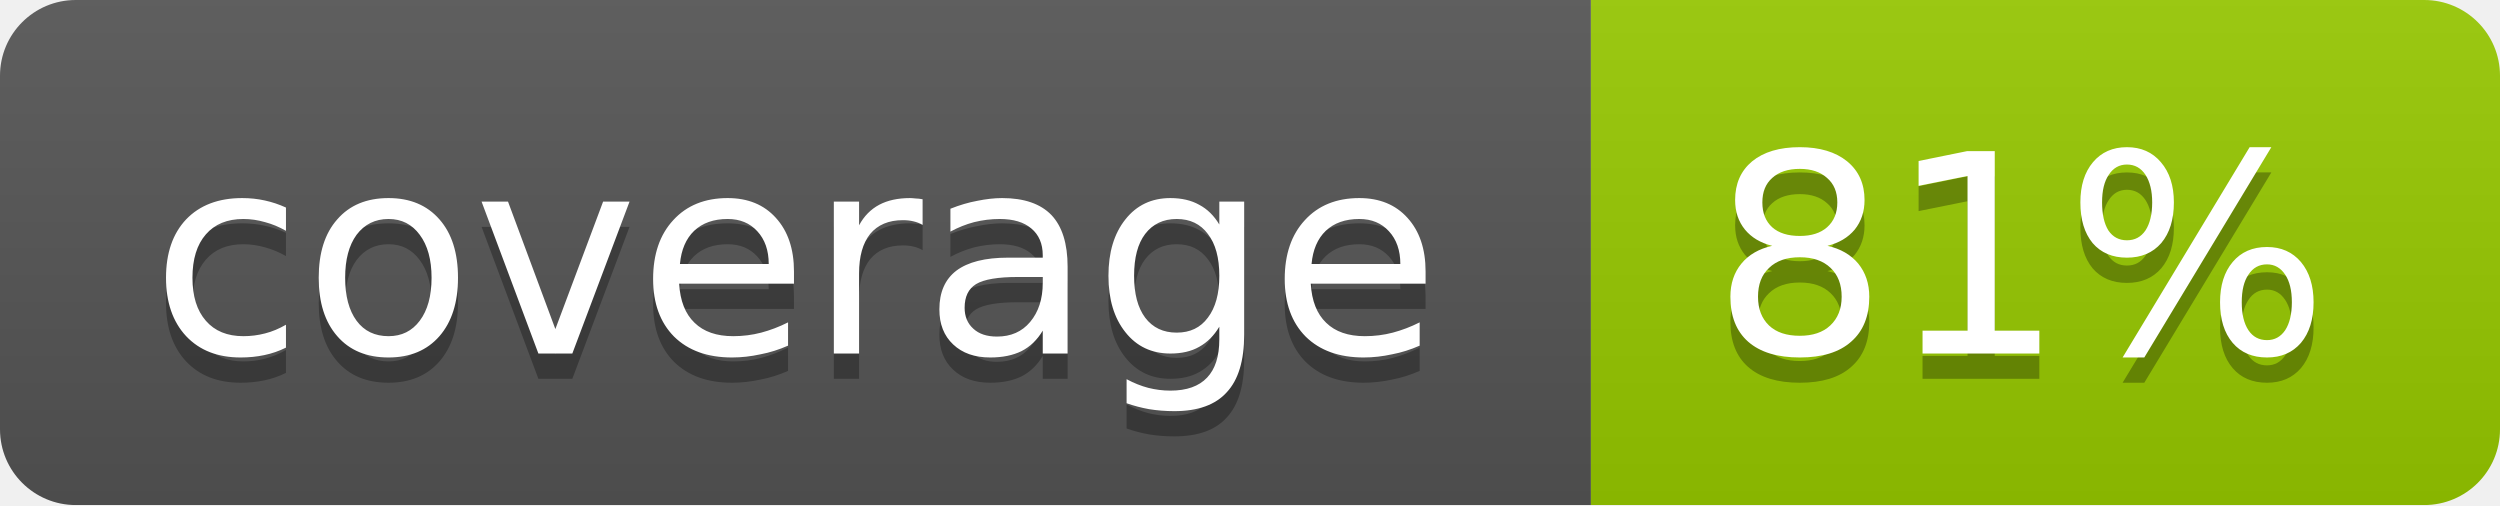
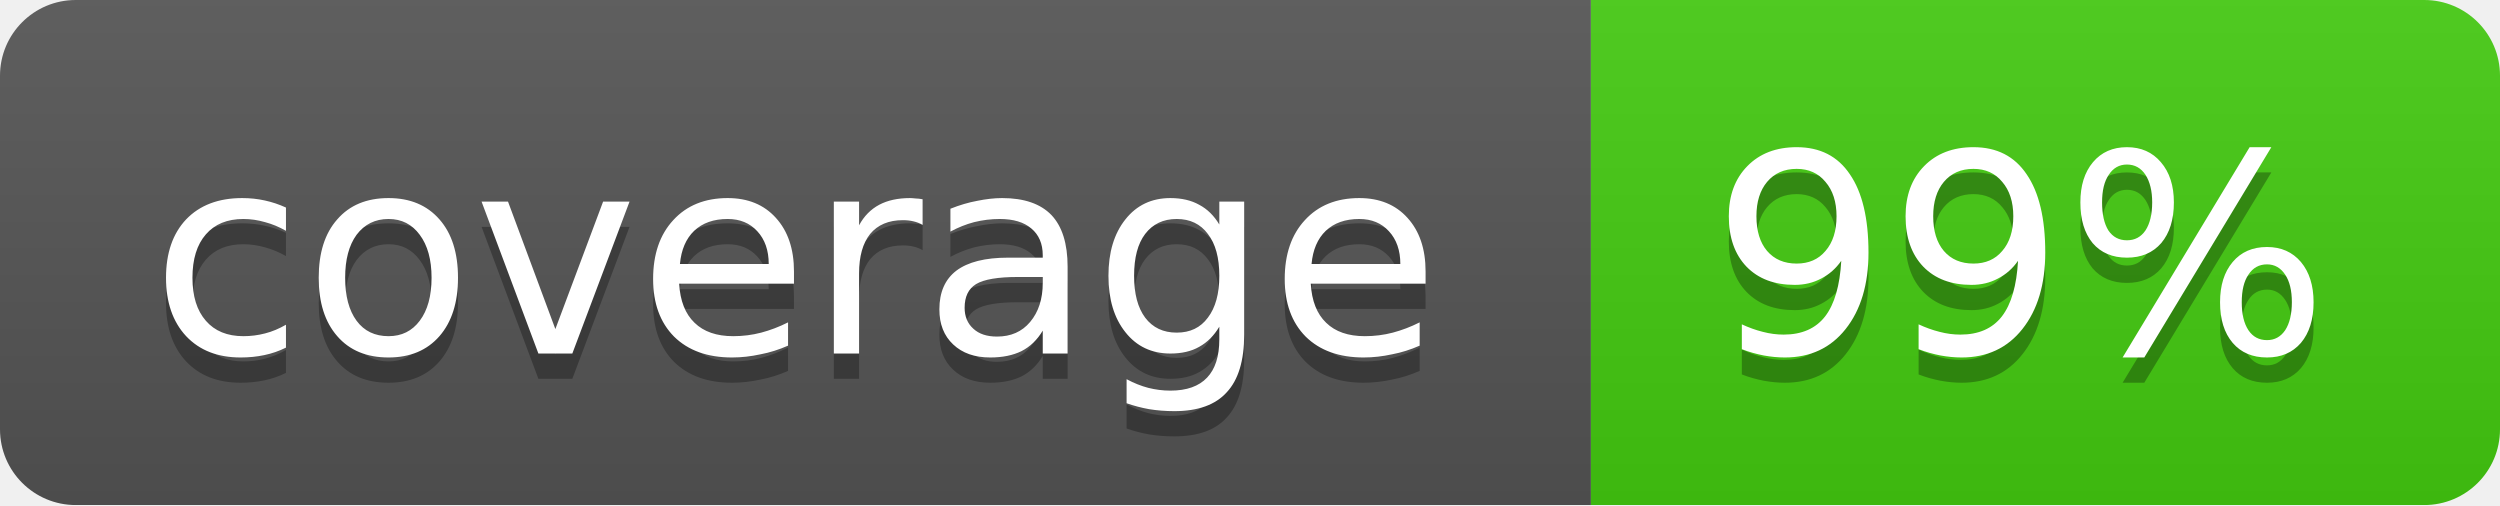
<svg xmlns="http://www.w3.org/2000/svg" width="99" height="20">
  <linearGradient id="b" x2="0" y2="100%">
    <stop offset="0" stop-color="#bbb" stop-opacity=".1" />
    <stop offset="1" stop-opacity=".1" />
  </linearGradient>
  <mask id="a">
    <rect width="99" height="20" rx="3" fill="#fff" />
  </mask>
  <g mask="url(#a)">
    <path fill="#555" d="M0 0h63v20H0z" />
-     <path fill="#97CA00" d="M63 0h36v20H63z" />
+     <path fill="#4c1" d="M63 0h36v20H63z" />
    <path fill="url(#b)" d="M0 0h99v20H0z" />
  </g>
  <g fill="#fff" text-anchor="middle" font-family="DejaVu Sans,Verdana,Geneva,sans-serif" font-size="11">
    <text x="31.5" y="15" fill="#010101" fill-opacity=".3">coverage</text>
    <text x="31.5" y="14">coverage</text>
-     <text x="80" y="15" fill="#010101" fill-opacity=".3">81%</text>
-     <text x="80" y="14">81%</text>
+     <text x="80" y="15" fill="#010101" fill-opacity=".3">99%</text>
+     <text x="80" y="14">99%</text>
  </g>
</svg>
